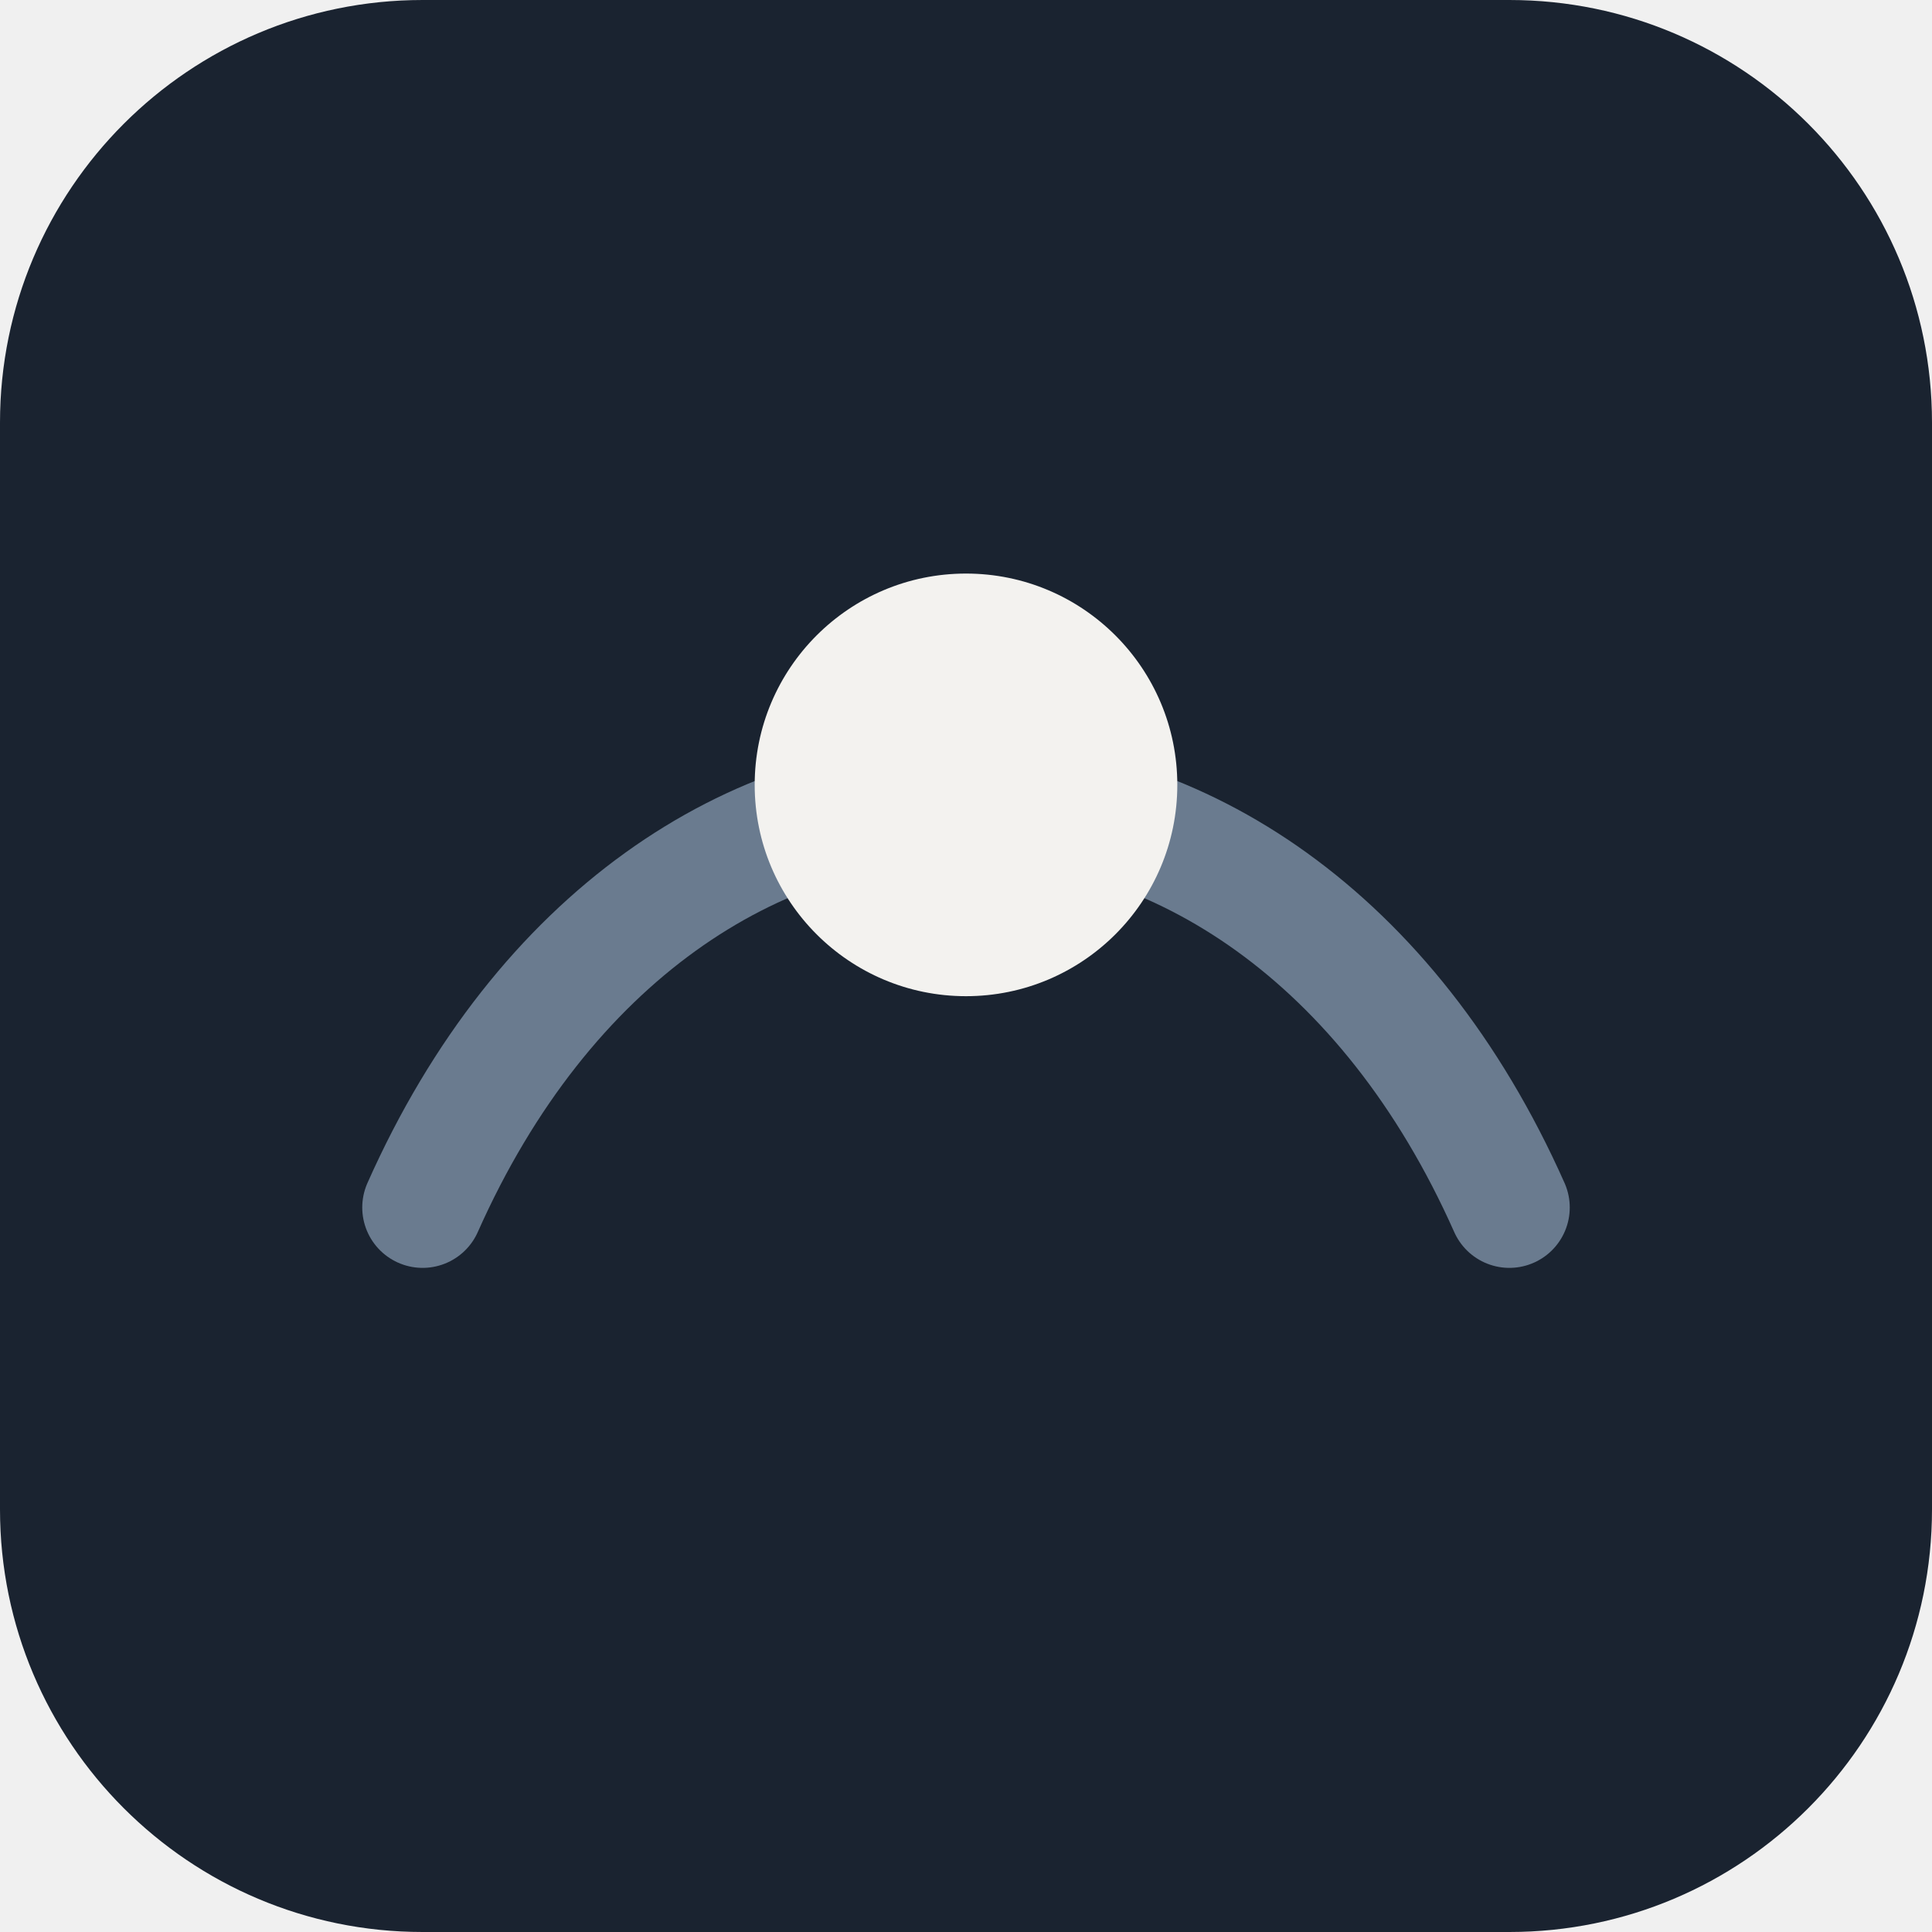
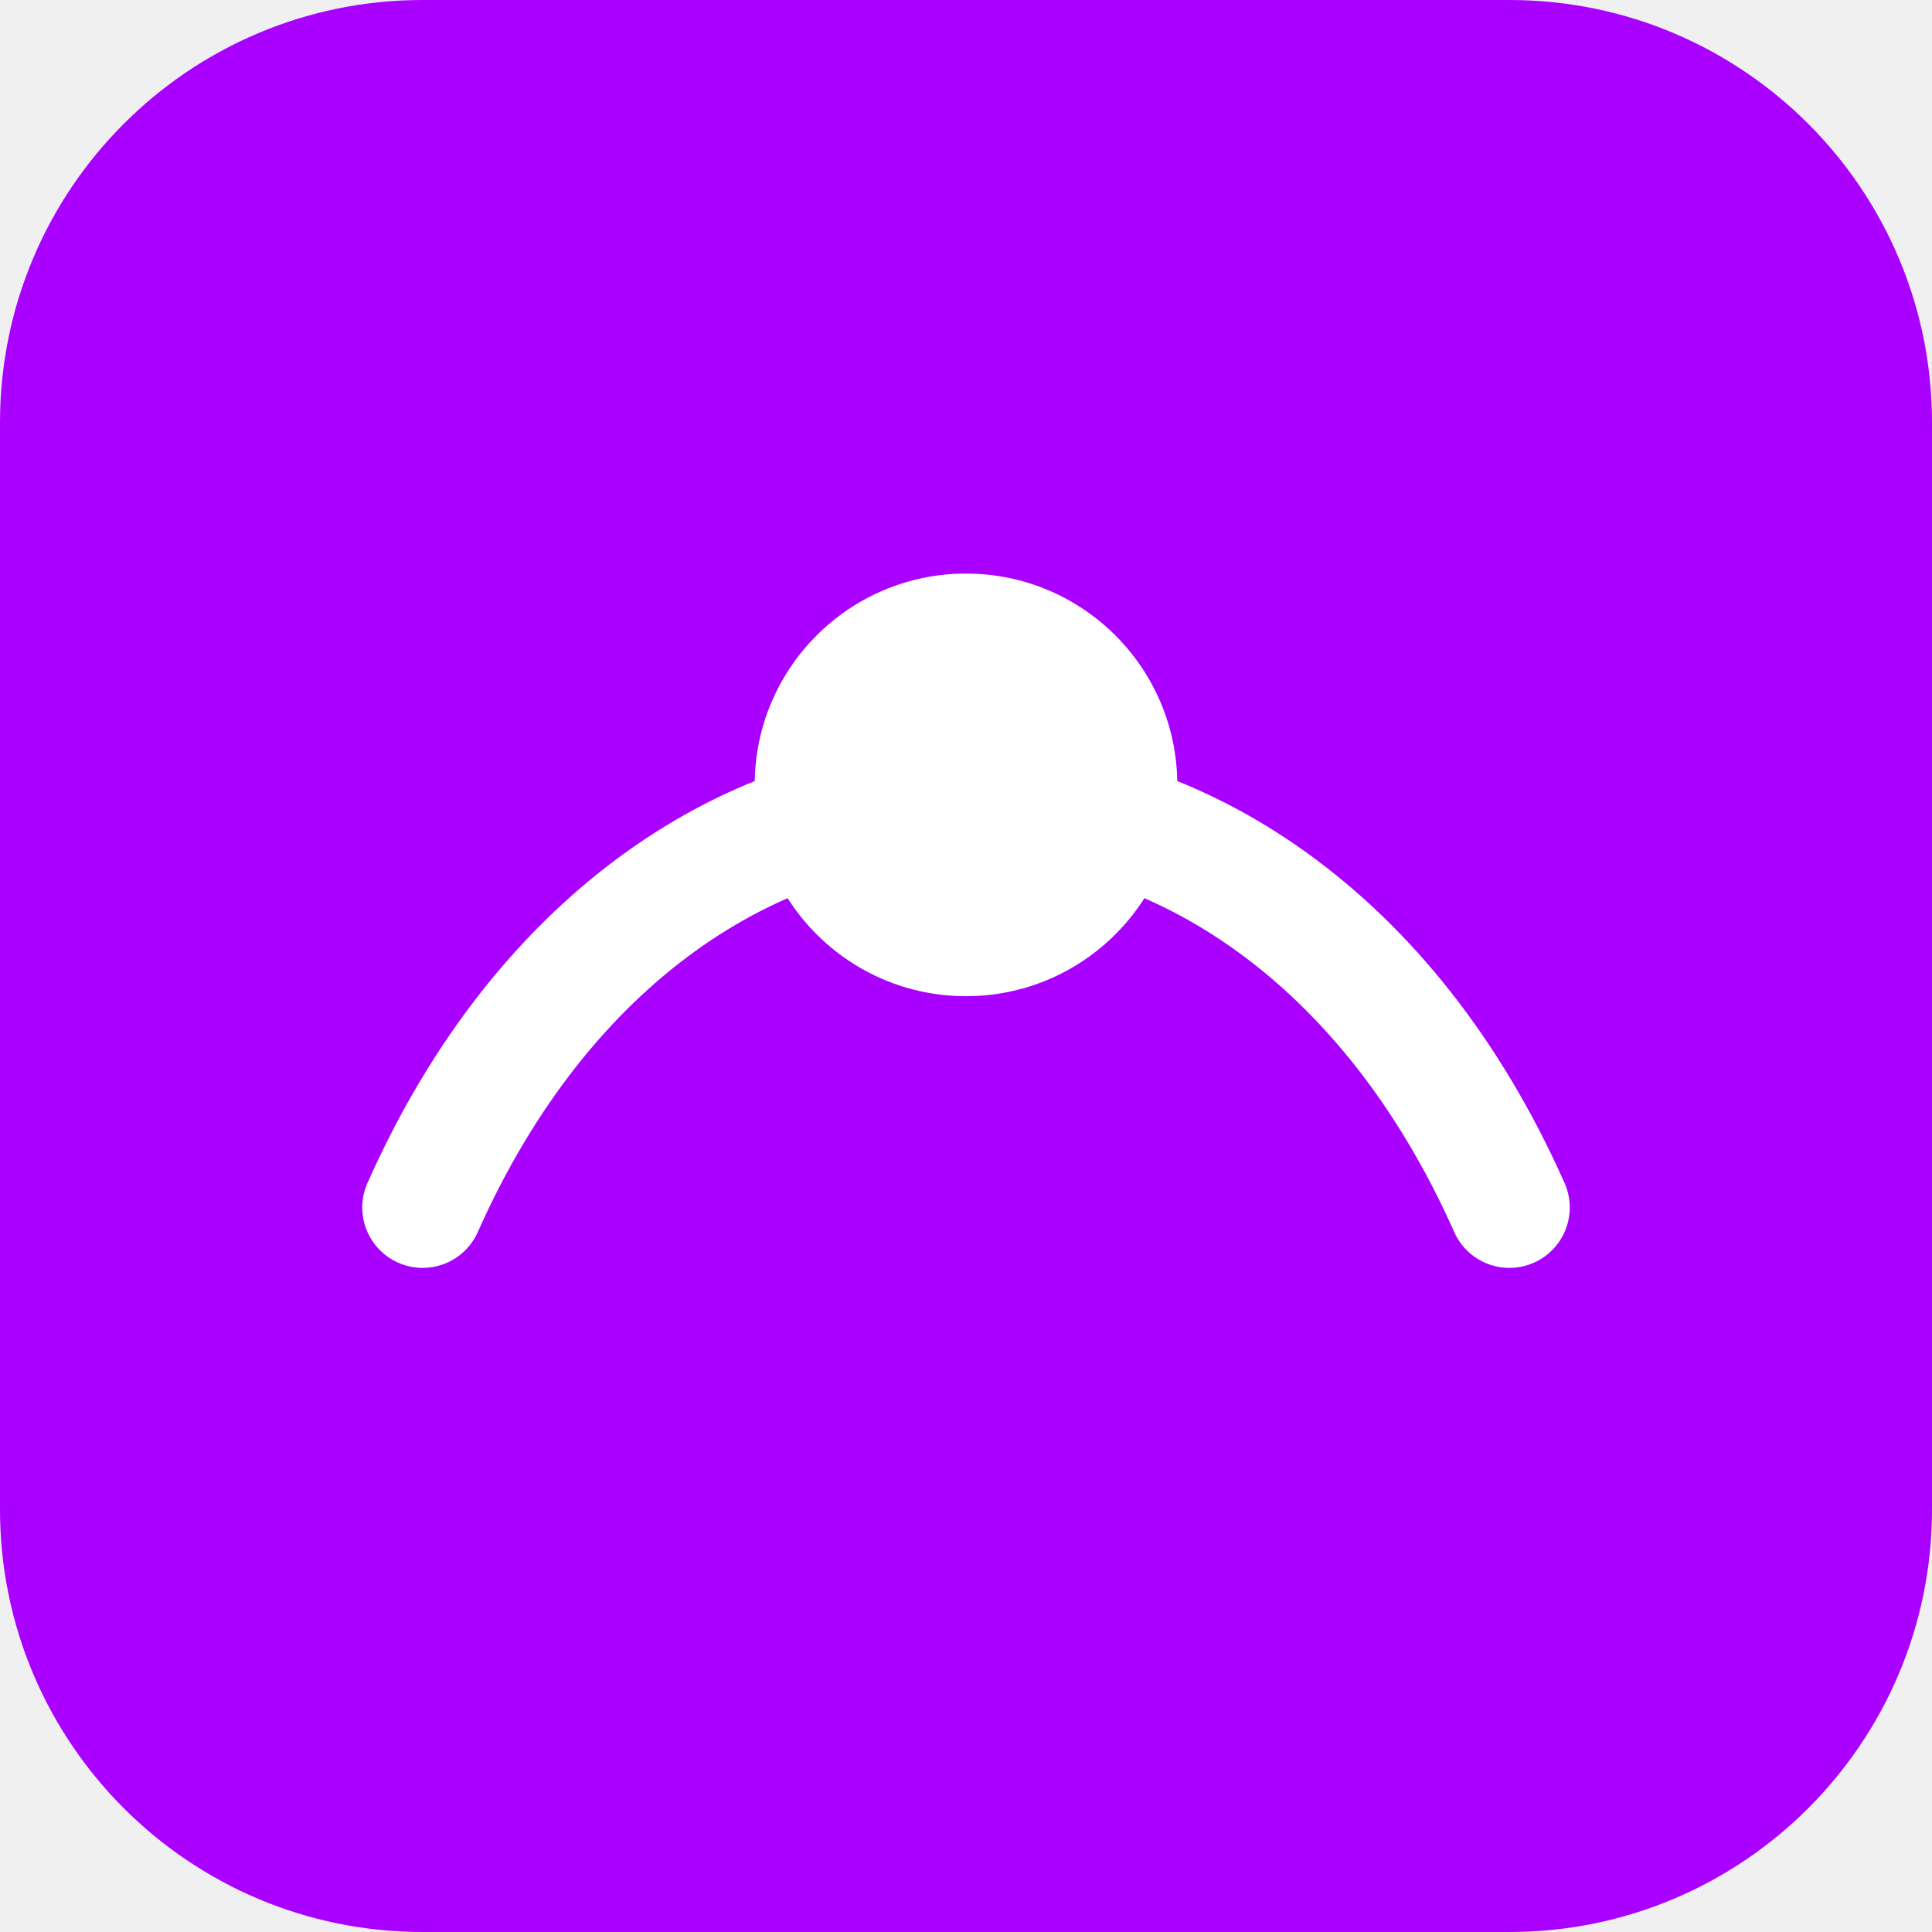
<svg xmlns="http://www.w3.org/2000/svg" viewBox="0 0 64 64" fill="none">
-   <rect width="64" height="64" rx="14" fill="#1A2330" />
-   <path d="M14 40c8-18 28-18 36 0" stroke="#6A7B8F" stroke-width="4" stroke-linecap="round" />
-   <circle cx="32" cy="26" r="7" fill="#F3F2EF" />
+   <rect width="64" height="64" rx="14" fill="#aa00ff" />
+   <path d="M14 40c8-18 28-18 36 0" stroke="#ffffff" stroke-width="4" stroke-linecap="round" />
+   <circle cx="32" cy="26" r="7" fill="#ffffff" />
</svg>
